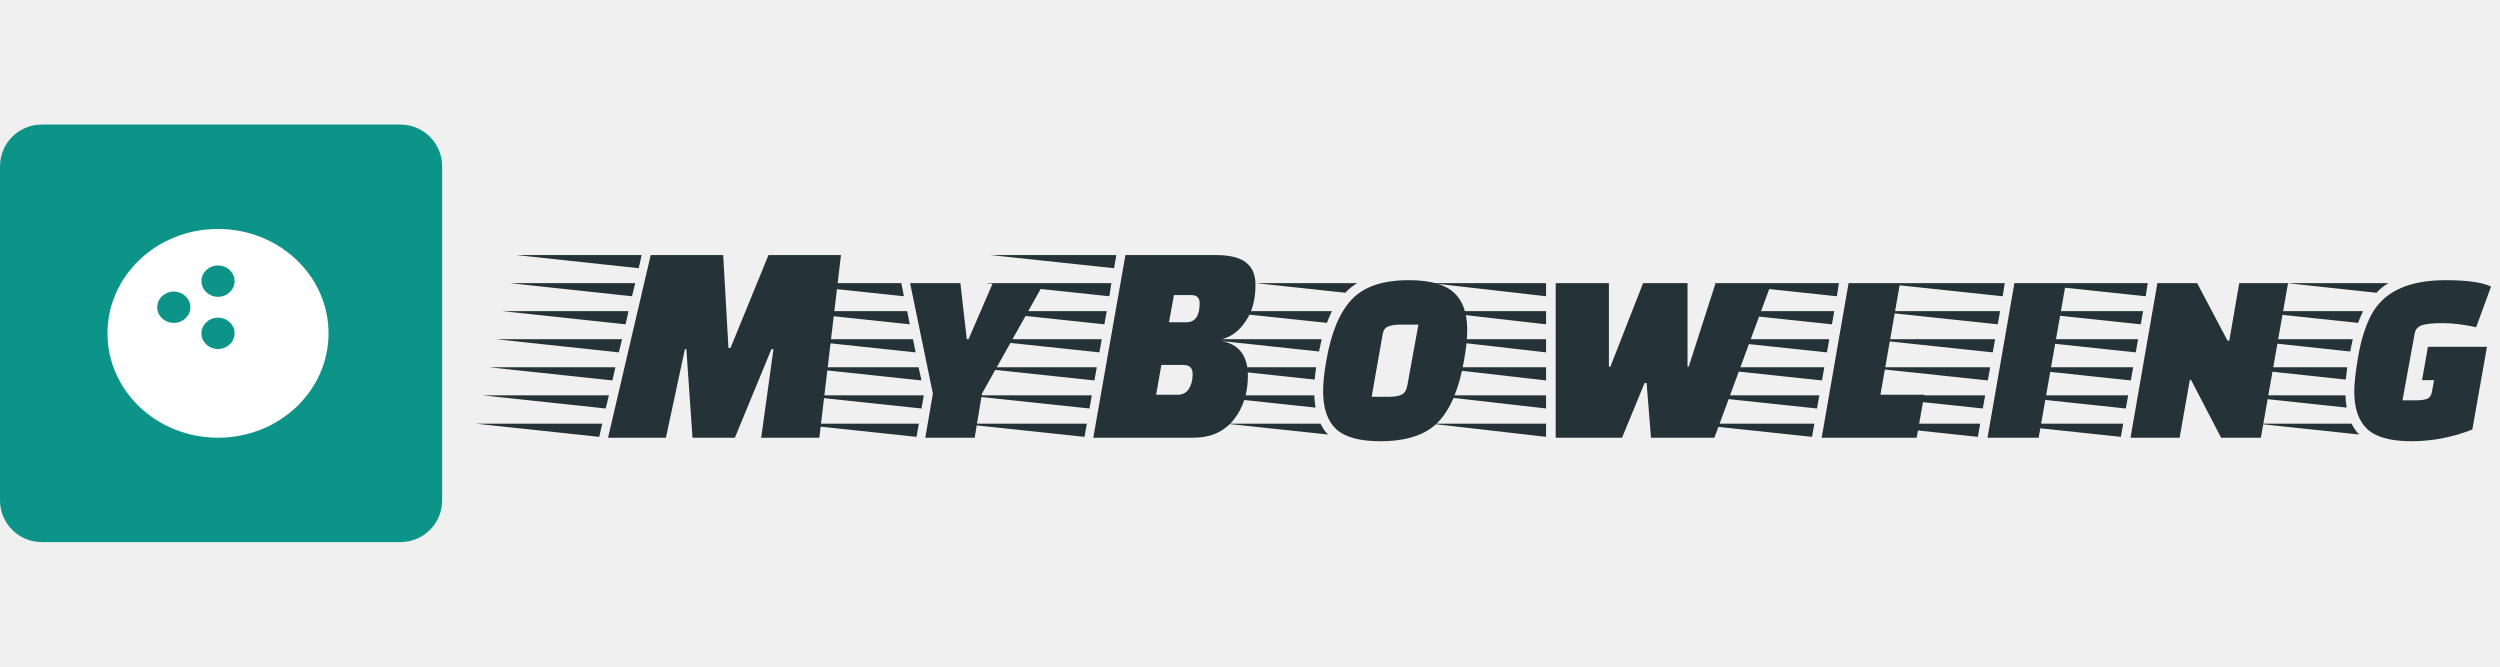
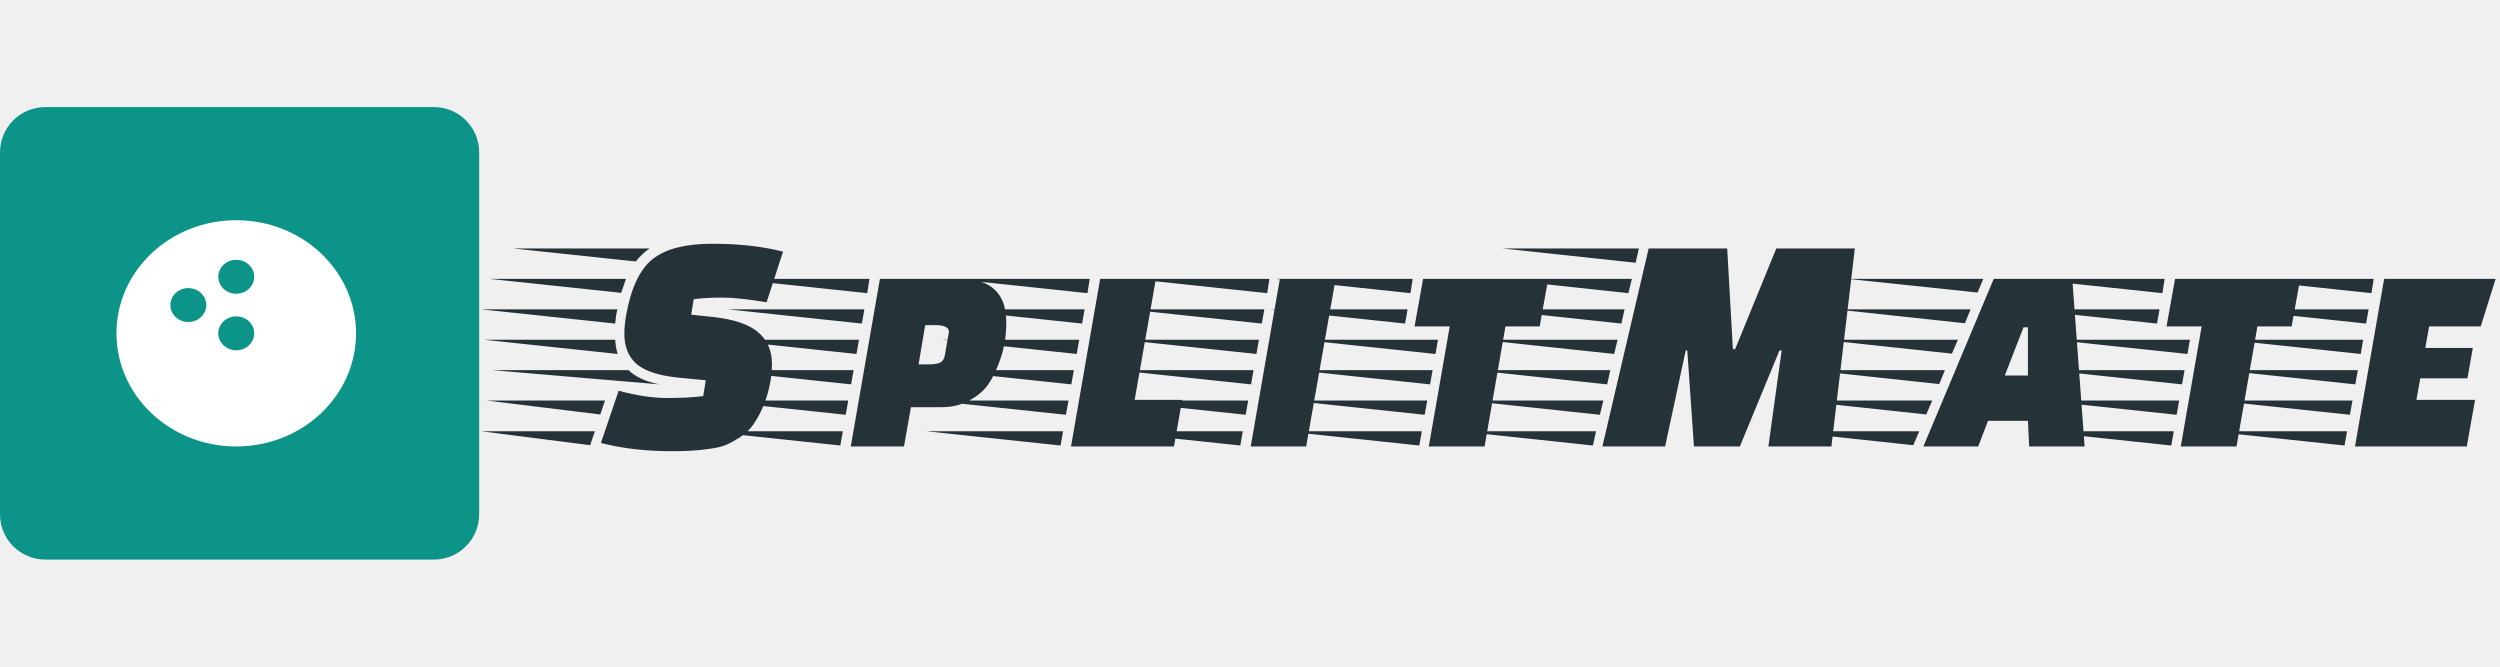
- <svg xmlns="http://www.w3.org/2000/svg" width="300" height="80" viewBox="0 0 479 80" fill="none">
+ <svg xmlns="http://www.w3.org/2000/svg" width="300" height="80" viewBox="0 0 442 80" fill="none">
  <rect width="84.716" height="80" rx="8" fill="#0D9488" />
  <path fill-rule="evenodd" clip-rule="evenodd" d="M41.768 60C53.465 60 62.947 51.046 62.947 40C62.947 28.954 53.465 20 41.768 20C30.072 20 20.59 28.954 20.59 40C20.59 51.046 30.072 60 41.768 60ZM44.945 40C44.945 38.343 43.523 37 41.768 37C40.014 37 38.592 38.343 38.592 40C38.592 41.657 40.014 43 41.768 43C43.523 43 44.945 41.657 44.945 40ZM41.768 27C43.523 27 44.945 28.343 44.945 30C44.945 31.657 43.523 33 41.768 33C40.014 33 38.592 31.657 38.592 30C38.592 28.343 40.014 27 41.768 27ZM36.474 35C36.474 33.343 35.051 32 33.297 32C31.542 32 30.12 33.343 30.12 35C30.12 36.657 31.542 38 33.297 38C35.051 38 36.474 36.657 36.474 35Z" fill="white" />
-   <path d="M114.82 59.832L91.188 57.312H115.38L114.82 59.832ZM116.052 54.4L92.475 51.88H116.668L116.052 54.4ZM117.34 49.024L93.763 46.504H117.9L117.34 49.024ZM118.572 43.648L95.052 41.128H119.188L118.572 43.648ZM119.86 38.272L96.34 35.752H120.42L119.86 38.272ZM121.092 32.896L97.627 30.376H121.708L121.092 32.896ZM122.38 27.52L98.915 25H122.94L122.38 27.52ZM127.588 60H116.5L124.676 25H138.564L139.572 42.808H139.964L147.244 25H161.132L156.988 60H145.844L148.196 43.032H147.804L140.804 60H132.684L131.508 43.032H131.228L127.588 60ZM175.604 59.832L151.86 57.312H176.052L175.604 59.832ZM176.556 54.4L152.812 51.88H177.004L176.556 54.4ZM174.316 38.272L150.572 35.752H173.812L174.316 38.272ZM173.196 32.896L149.452 30.376H172.692L173.196 32.896ZM175.436 43.648L151.692 41.128H174.932L175.436 43.648ZM176.556 49.024L152.812 46.504H175.996L176.556 49.024ZM184.004 30.376L185.236 41.128H185.572L190.22 30.376H200.02L188.148 51.544L186.748 60H177.284L178.74 51.544L174.372 30.376H184.004ZM232.879 25C235.567 25 237.508 25.467 238.703 26.4C239.935 27.333 240.551 28.771 240.551 30.712C240.551 33.549 239.916 35.883 238.647 37.712C237.415 39.541 235.903 40.68 234.111 41.128L234.055 41.464C237.415 42.099 239.095 44.32 239.095 48.128C239.095 51.488 238.18 54.307 236.351 56.584C234.522 58.861 231.946 60 228.623 60H209.471L215.631 25H232.879ZM226.719 46.056H222.519L221.511 51.768H225.655C226.588 51.768 227.298 51.395 227.783 50.648C228.268 49.901 228.511 48.949 228.511 47.792C228.511 46.635 227.914 46.056 226.719 46.056ZM228.287 32.672H224.927L223.975 37.88H227.279C228.996 37.88 229.855 36.667 229.855 34.24C229.855 33.195 229.332 32.672 228.287 32.672ZM207.791 59.832L184.047 57.312H208.239L207.791 59.832ZM209.695 49.024L185.951 46.504H210.143L209.695 49.024ZM210.647 43.648L186.903 41.128H211.095L210.647 43.648ZM211.599 38.272L187.855 35.752H212.047L211.599 38.272ZM212.551 32.896L188.807 30.376H212.943L212.551 32.896ZM208.743 54.4L184.999 51.88H209.191L208.743 54.4ZM213.447 27.52L189.759 25H213.895L213.447 27.52ZM269.918 29.816C273.95 29.816 276.825 30.6 278.542 32.168C280.259 33.699 281.118 36.107 281.118 39.392C281.118 40.997 280.913 42.939 280.502 45.216C279.569 50.592 277.926 54.512 275.574 56.976C273.222 59.44 269.526 60.672 264.486 60.672C260.529 60.672 257.71 59.907 256.03 58.376C254.35 56.808 253.51 54.4 253.51 51.152C253.51 49.472 253.715 47.493 254.126 45.216C255.059 39.84 256.683 35.939 258.998 33.512C261.313 31.048 264.953 29.816 269.918 29.816ZM266.11 52.16C267.193 52.16 267.995 52.029 268.518 51.768C269.078 51.507 269.451 50.928 269.638 50.032L271.766 38.328H268.35C267.305 38.328 266.483 38.459 265.886 38.72C265.326 38.981 264.99 39.541 264.878 40.4L262.806 52.16H266.11ZM252.166 46.504C252.017 47.661 251.923 48.445 251.886 48.856L229.822 46.504H252.166ZM253.23 41.128L252.726 43.48L230.83 41.128H253.23ZM251.83 51.88C251.83 52.477 251.905 53.261 252.054 54.232L230.046 51.88H251.83ZM255.19 35.752C254.742 36.723 254.425 37.469 254.238 37.992L233.07 35.752H255.19ZM253.006 57.312C253.454 58.208 253.939 58.899 254.462 59.384L234.918 57.312H253.006ZM260.062 30.376C259.166 30.899 258.401 31.515 257.766 32.224L240.574 30.376H260.062ZM298.074 60V30.376H308.266V46.392H308.546L314.818 30.376H323.33V46.392H323.554L328.706 30.376H339.402L328.482 60H316.33L315.49 49.528H315.098L310.786 60H298.074ZM296.226 30.376V32.896L274.218 30.376H296.226ZM296.226 35.752V38.272L274.218 35.752H296.226ZM296.226 41.128V43.648L274.218 41.128H296.226ZM296.226 46.504V49.024L274.218 46.504H296.226ZM296.226 51.88V54.4L274.218 51.88H296.226ZM296.226 57.312V59.832L274.218 57.312H296.226ZM367.233 60H349.033L354.185 30.376H364.041L360.289 51.768H368.689L367.233 60ZM347.185 59.832L323.441 57.312H347.633L347.185 59.832ZM349.089 49.024L325.345 46.504H349.537L349.089 49.024ZM350.041 43.648L326.297 41.128H350.489L350.041 43.648ZM350.993 38.272L327.249 35.752H351.441L350.993 38.272ZM351.945 32.896L328.201 30.376H352.337L351.945 32.896ZM348.137 54.4L324.393 51.88H348.585L348.137 54.4ZM380.807 60L385.959 30.376H395.815L390.607 60H380.807ZM378.959 59.832L355.215 57.312H379.407L378.959 59.832ZM380.863 49.024L357.119 46.504H381.311L380.863 49.024ZM381.815 43.648L358.071 41.128H382.263L381.815 43.648ZM382.767 38.272L359.023 35.752H383.215L382.767 38.272ZM383.719 32.896L359.975 30.376H384.111L383.719 32.896ZM379.911 54.4L356.167 51.88H380.359L379.911 54.4ZM425.565 60L419.797 48.912H419.573L417.613 60H408.205L413.357 30.376H420.973L426.797 41.408H427.133L429.037 30.376H438.389L433.181 60H425.565ZM406.357 59.832L382.613 57.312H406.805L406.357 59.832ZM408.261 49.024L384.517 46.504H408.709L408.261 49.024ZM409.213 43.648L385.469 41.128H409.661L409.213 43.648ZM410.165 38.272L386.421 35.752H410.613L410.165 38.272ZM411.117 32.896L387.373 30.376H411.509L411.117 32.896ZM407.309 54.4L383.565 51.88H407.757L407.309 54.4ZM473.7 58.432C469.892 59.925 466.01 60.672 462.052 60.672C458.095 60.672 455.276 59.907 453.596 58.376C451.916 56.808 451.076 54.4 451.076 51.152C451.076 49.547 451.338 47.251 451.86 44.264C452.383 41.277 453.186 38.72 454.268 36.592C456.62 32.075 461.38 29.816 468.548 29.816C472.73 29.816 475.642 30.227 477.284 31.048L474.428 38.832C472.076 38.309 469.948 38.048 468.044 38.048C466.178 38.048 464.852 38.179 464.068 38.44C463.284 38.701 462.818 39.205 462.668 39.952L460.316 52.832H462.892C463.826 52.832 464.535 52.739 465.02 52.552C465.543 52.328 465.86 51.861 465.972 51.152L466.364 48.968H464.068L465.188 42.584H476.5L473.7 58.432ZM449.732 46.504C449.583 47.661 449.49 48.445 449.452 48.856L427.388 46.504H449.732ZM450.796 41.128L450.292 43.48L428.396 41.128H450.796ZM449.396 51.88C449.396 52.477 449.471 53.261 449.62 54.232L427.612 51.88H449.396ZM452.756 35.752C452.308 36.723 451.991 37.469 451.804 37.992L430.636 35.752H452.756ZM450.572 57.312C451.02 58.208 451.506 58.899 452.028 59.384L432.484 57.312H450.572ZM457.628 30.376C456.732 30.899 455.967 31.515 455.332 32.224L438.14 30.376H457.628Z" fill="#253237" />
+   <path d="M108.761 38.272L85.016 35.752H109.153C108.966 36.499 108.835 37.339 108.761 38.272ZM110.665 30.376L109.825 32.84L86.585 30.376H110.665ZM108.761 41.128C108.835 42.136 108.985 42.976 109.209 43.648L85.52 41.128H108.761ZM116.601 49.024L86.977 46.504H111.113C112.345 47.699 114.174 48.539 116.601 49.024ZM114.865 25C114.006 25.56 113.185 26.325 112.401 27.296L90.784 25H114.865ZM86.025 51.88H106.969L106.129 54.344L86.025 51.88ZM85.073 57.312H105.177L104.337 59.776L85.073 57.312ZM109.377 50.144C112.513 51.003 115.369 51.432 117.945 51.432C120.558 51.432 122.686 51.32 124.329 51.096L124.777 48.296L120.129 47.848C116.582 47.512 114.062 46.709 112.569 45.44C111.113 44.171 110.385 42.379 110.385 40.064C110.385 39.056 110.497 37.936 110.721 36.704C111.579 31.925 113.147 28.64 115.425 26.848C117.702 25.056 121.193 24.16 125.897 24.16C130.638 24.16 134.819 24.627 138.441 25.56L135.529 34.52C132.281 33.96 129.667 33.68 127.689 33.68C125.747 33.68 124.067 33.773 122.649 33.96L122.201 36.704L125.952 37.096C129.761 37.507 132.467 38.421 134.073 39.84C135.678 41.221 136.481 43.088 136.481 45.44C136.481 47.829 135.977 50.293 134.969 52.832C134.409 54.139 133.811 55.24 133.177 56.136C132.579 56.995 131.795 57.741 130.825 58.376C129.891 58.973 129.033 59.44 128.249 59.776C127.465 60.075 126.457 60.299 125.225 60.448C123.507 60.709 121.379 60.84 118.841 60.84C114.211 60.84 110.011 60.355 106.241 59.384L109.377 50.144ZM166.488 53.056H161.056L159.824 60H150.416L155.568 30.376H169.792C175.206 30.376 177.912 32.933 177.912 38.048C177.912 40.363 177.576 42.491 176.904 44.432C176.232 46.373 175.504 47.904 174.72 49.024C173.936 50.144 172.816 51.096 171.36 51.88C169.942 52.664 168.318 53.056 166.488 53.056ZM167.72 40.064C167.72 40.027 167.739 39.915 167.776 39.728C167.776 38.944 166.974 38.552 165.368 38.552H163.576L162.4 45.496H164.136C164.995 45.496 165.667 45.403 166.152 45.216C166.638 44.992 166.936 44.544 167.048 43.872L167.72 40.064ZM148.568 59.832L124.824 57.312H149.016L148.568 59.832ZM150.472 49.024L126.728 46.504H150.92L150.472 49.024ZM151.424 43.648L127.68 41.128H151.872L151.424 43.648ZM152.376 38.272L128.632 35.752H152.824L152.376 38.272ZM153.328 32.896L129.584 30.376H153.72L153.328 32.896ZM149.52 54.4L125.776 51.88H149.968L149.52 54.4ZM207.554 60H189.354L194.506 30.376H204.362L200.61 51.768H209.01L207.554 60ZM187.506 59.832L163.762 57.312H187.954L187.506 59.832ZM189.41 49.024L165.666 46.504H189.858L189.41 49.024ZM190.362 43.648L166.618 41.128H190.81L190.362 43.648ZM191.314 38.272L167.57 35.752H191.762L191.314 38.272ZM192.266 32.896L168.522 30.376H192.658L192.266 32.896ZM188.458 54.4L164.714 51.88H188.906L188.458 54.4ZM221.127 60L226.279 30.376H236.135L230.927 60H221.127ZM219.279 59.832L195.535 57.312H219.727L219.279 59.832ZM221.183 49.024L197.439 46.504H221.631L221.183 49.024ZM222.135 43.648L198.391 41.128H222.583L222.135 43.648ZM223.087 38.272L199.343 35.752H223.535L223.087 38.272ZM224.039 32.896L200.295 30.376H224.431L224.039 32.896ZM220.231 54.4L196.487 51.88H220.679L220.231 54.4ZM272.214 38.776H266.166L262.47 60H252.614L256.31 38.776H250.094L251.606 30.376H273.726L272.214 38.776ZM250.934 59.832L227.19 57.312H251.382L250.934 59.832ZM252.838 49.024L229.094 46.504H253.286L252.838 49.024ZM253.79 43.648L230.046 41.128H254.238L253.79 43.648ZM248.414 38.272L224.67 35.752H248.862L248.414 38.272ZM249.366 32.896L225.622 30.376H249.758L249.366 32.896ZM251.886 54.4L228.142 51.88H252.334L251.886 54.4ZM281.624 59.832L257.992 57.312H282.184L281.624 59.832ZM282.856 54.4L259.28 51.88H283.472L282.856 54.4ZM284.144 49.024L260.568 46.504H284.704L284.144 49.024ZM285.376 43.648L261.856 41.128H285.992L285.376 43.648ZM286.664 38.272L263.144 35.752H287.224L286.664 38.272ZM287.896 32.896L264.432 30.376H288.512L287.896 32.896ZM289.184 27.52L265.72 25H289.744L289.184 27.52ZM294.392 60H283.304L291.48 25H305.368L306.376 42.808H306.768L314.048 25H327.936L323.792 60H312.648L315 43.032H314.608L307.608 60H299.488L298.312 43.032H298.032L294.392 60ZM358.761 60L358.537 55.464H351.481L349.745 60H340.057L352.489 30.376H366.377L368.561 60H358.761ZM358.537 47.456V38.944H357.753L354.449 47.456H358.537ZM338.265 59.776L315.305 57.312H339.329L338.265 59.776ZM340.561 54.344L317.601 51.88H341.625L340.561 54.344ZM342.857 48.968L319.897 46.504H343.865L342.857 48.968ZM345.097 43.592L322.193 41.128H346.161L345.097 43.592ZM347.393 38.216L324.489 35.752H348.401L347.393 38.216ZM349.633 32.784L326.785 30.376H350.641L349.633 32.784ZM405.159 38.776H399.111L395.415 60H385.559L389.255 38.776H383.039L384.551 30.376H406.671L405.159 38.776ZM383.879 59.832L360.135 57.312H384.327L383.879 59.832ZM385.783 49.024L362.039 46.504H386.231L385.783 49.024ZM386.735 43.648L362.991 41.128H387.183L386.735 43.648ZM381.359 38.272L357.615 35.752H381.807L381.359 38.272ZM382.311 32.896L358.567 30.376H382.703L382.311 32.896ZM384.831 54.4L361.087 51.88H385.279L384.831 54.4ZM436.242 47.96H427.898L427.226 51.768H437.586L436.13 60H416.362L421.514 30.376H441.226L438.594 38.776H429.466L428.794 42.584H437.194L436.242 47.96ZM414.514 59.832L390.769 57.312H414.962L414.514 59.832ZM416.418 49.024L392.673 46.504H416.866L416.418 49.024ZM417.37 43.648L393.625 41.128H417.818L417.37 43.648ZM418.322 38.272L394.577 35.752H418.77L418.322 38.272ZM419.274 32.896L395.529 30.376H419.666L419.274 32.896ZM415.466 54.4L391.721 51.88H415.914L415.466 54.4Z" fill="#253237" />
</svg>
